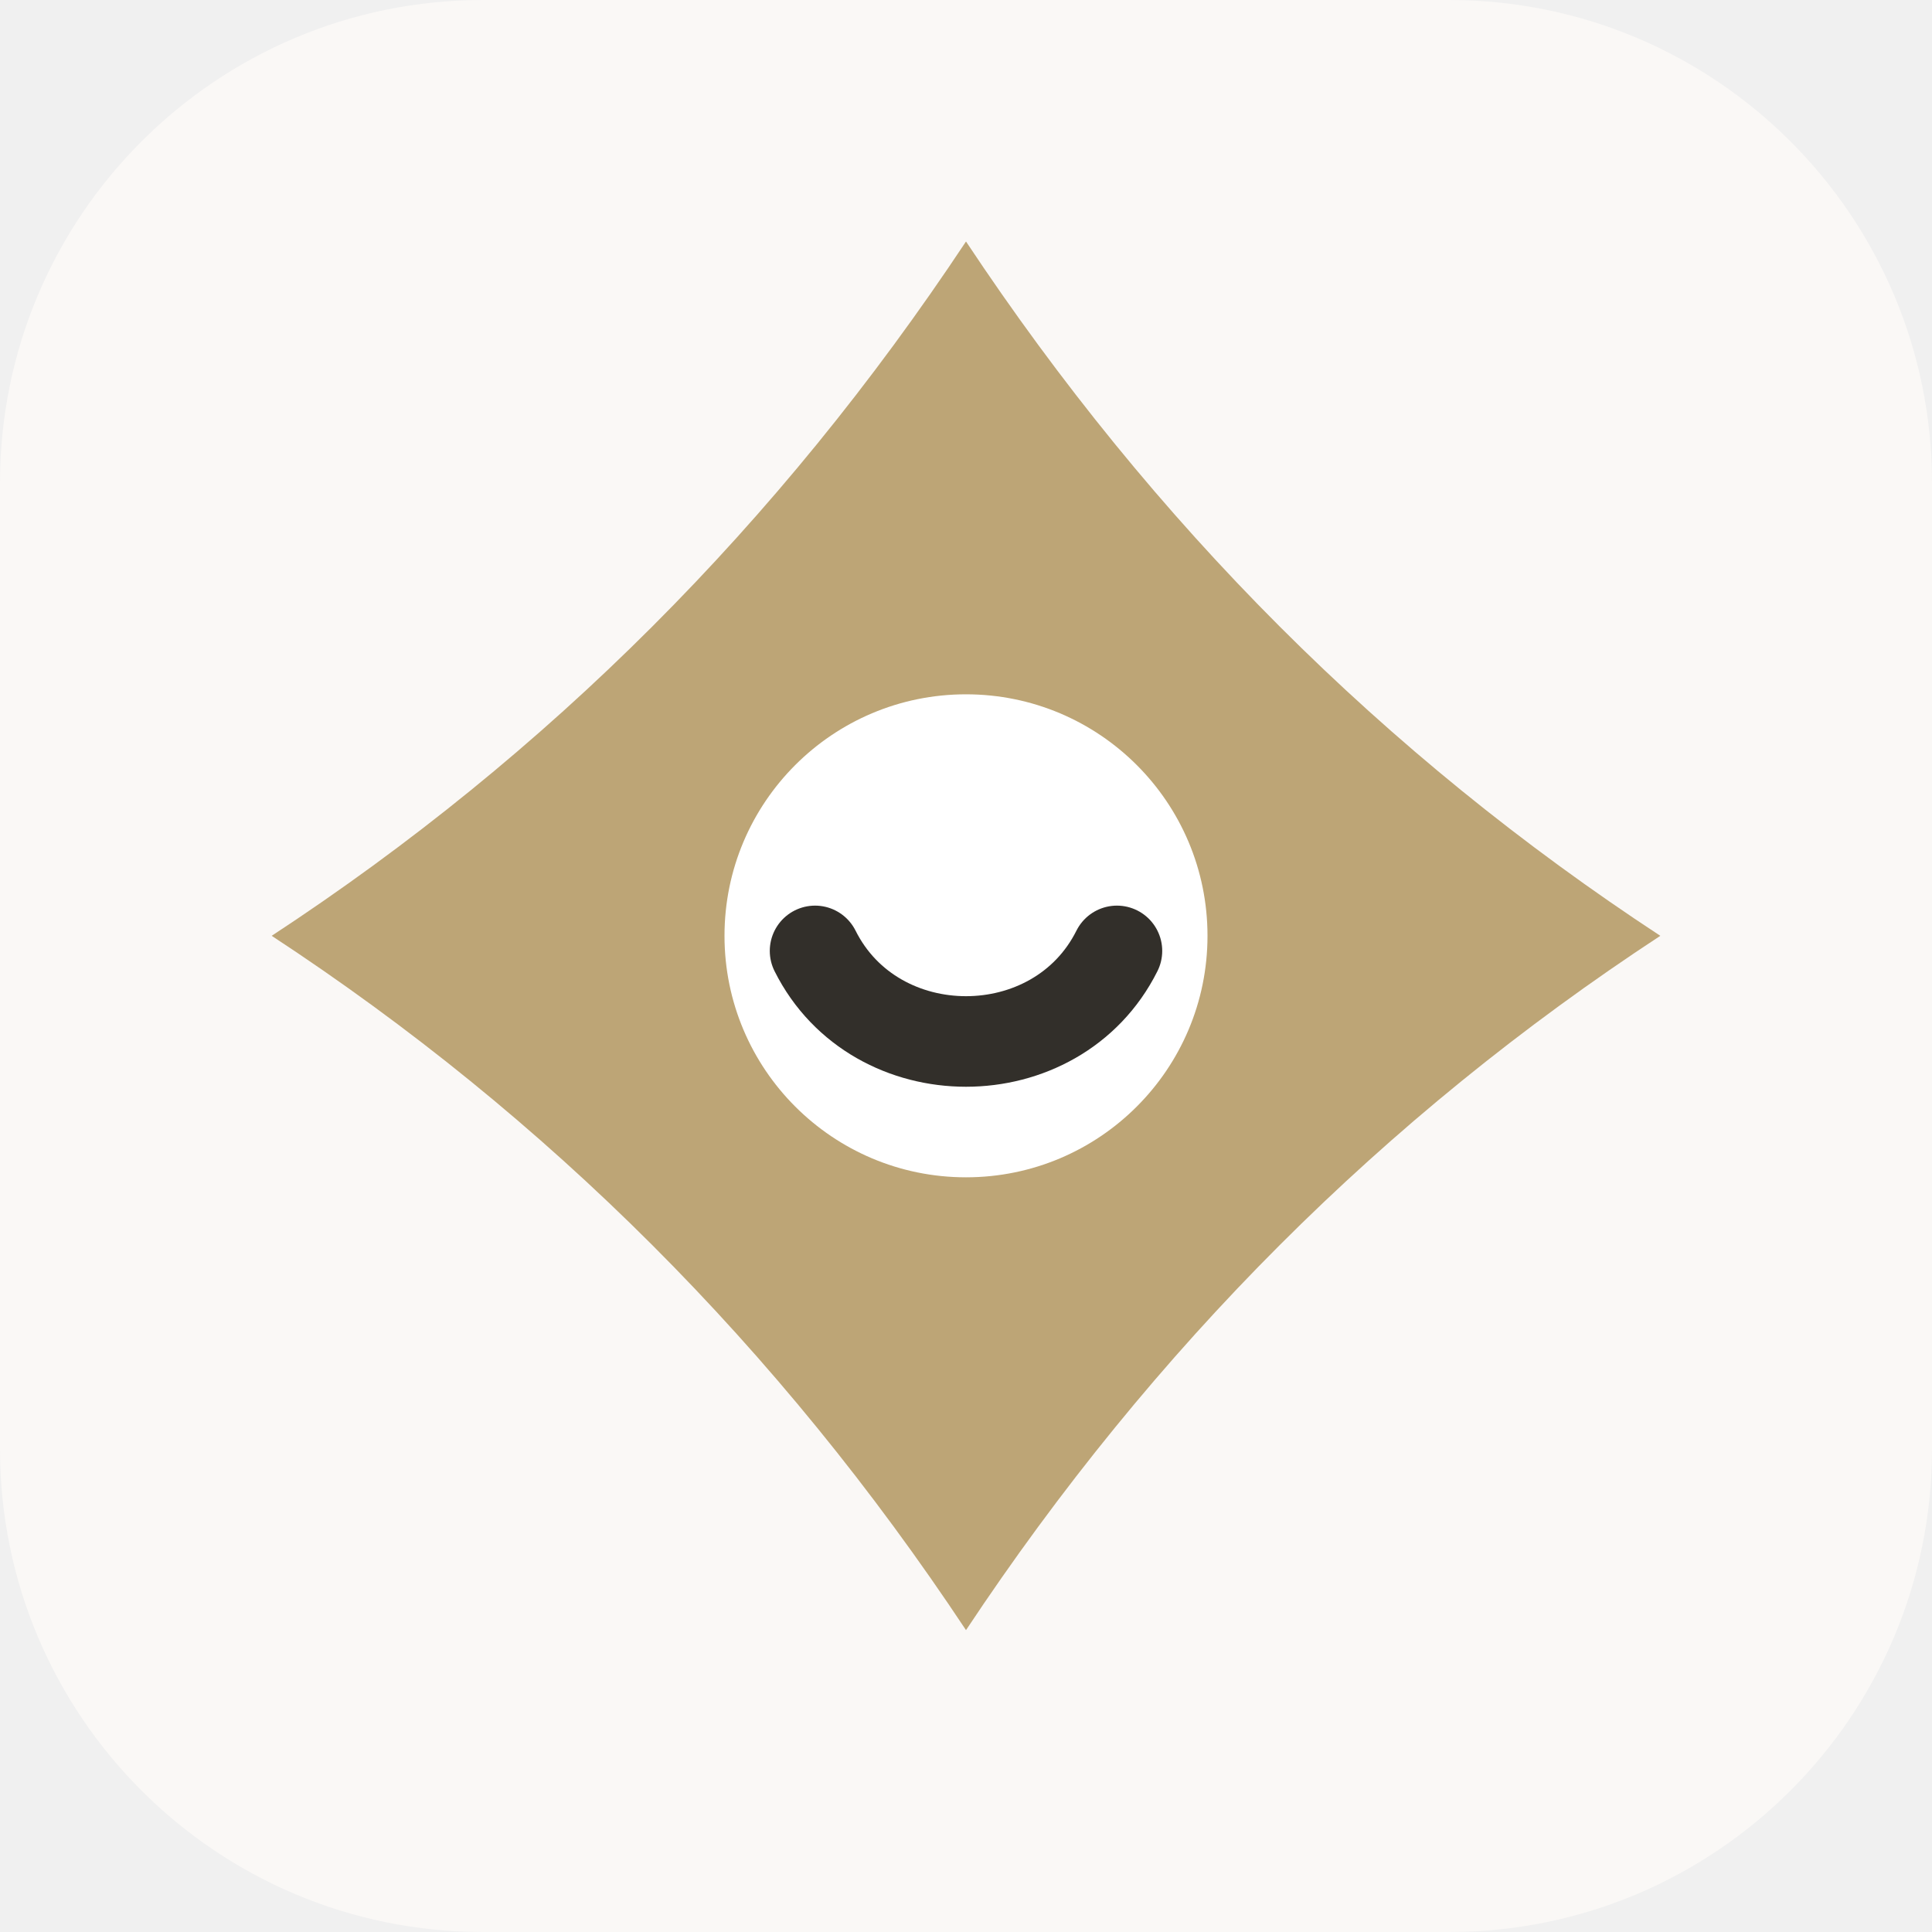
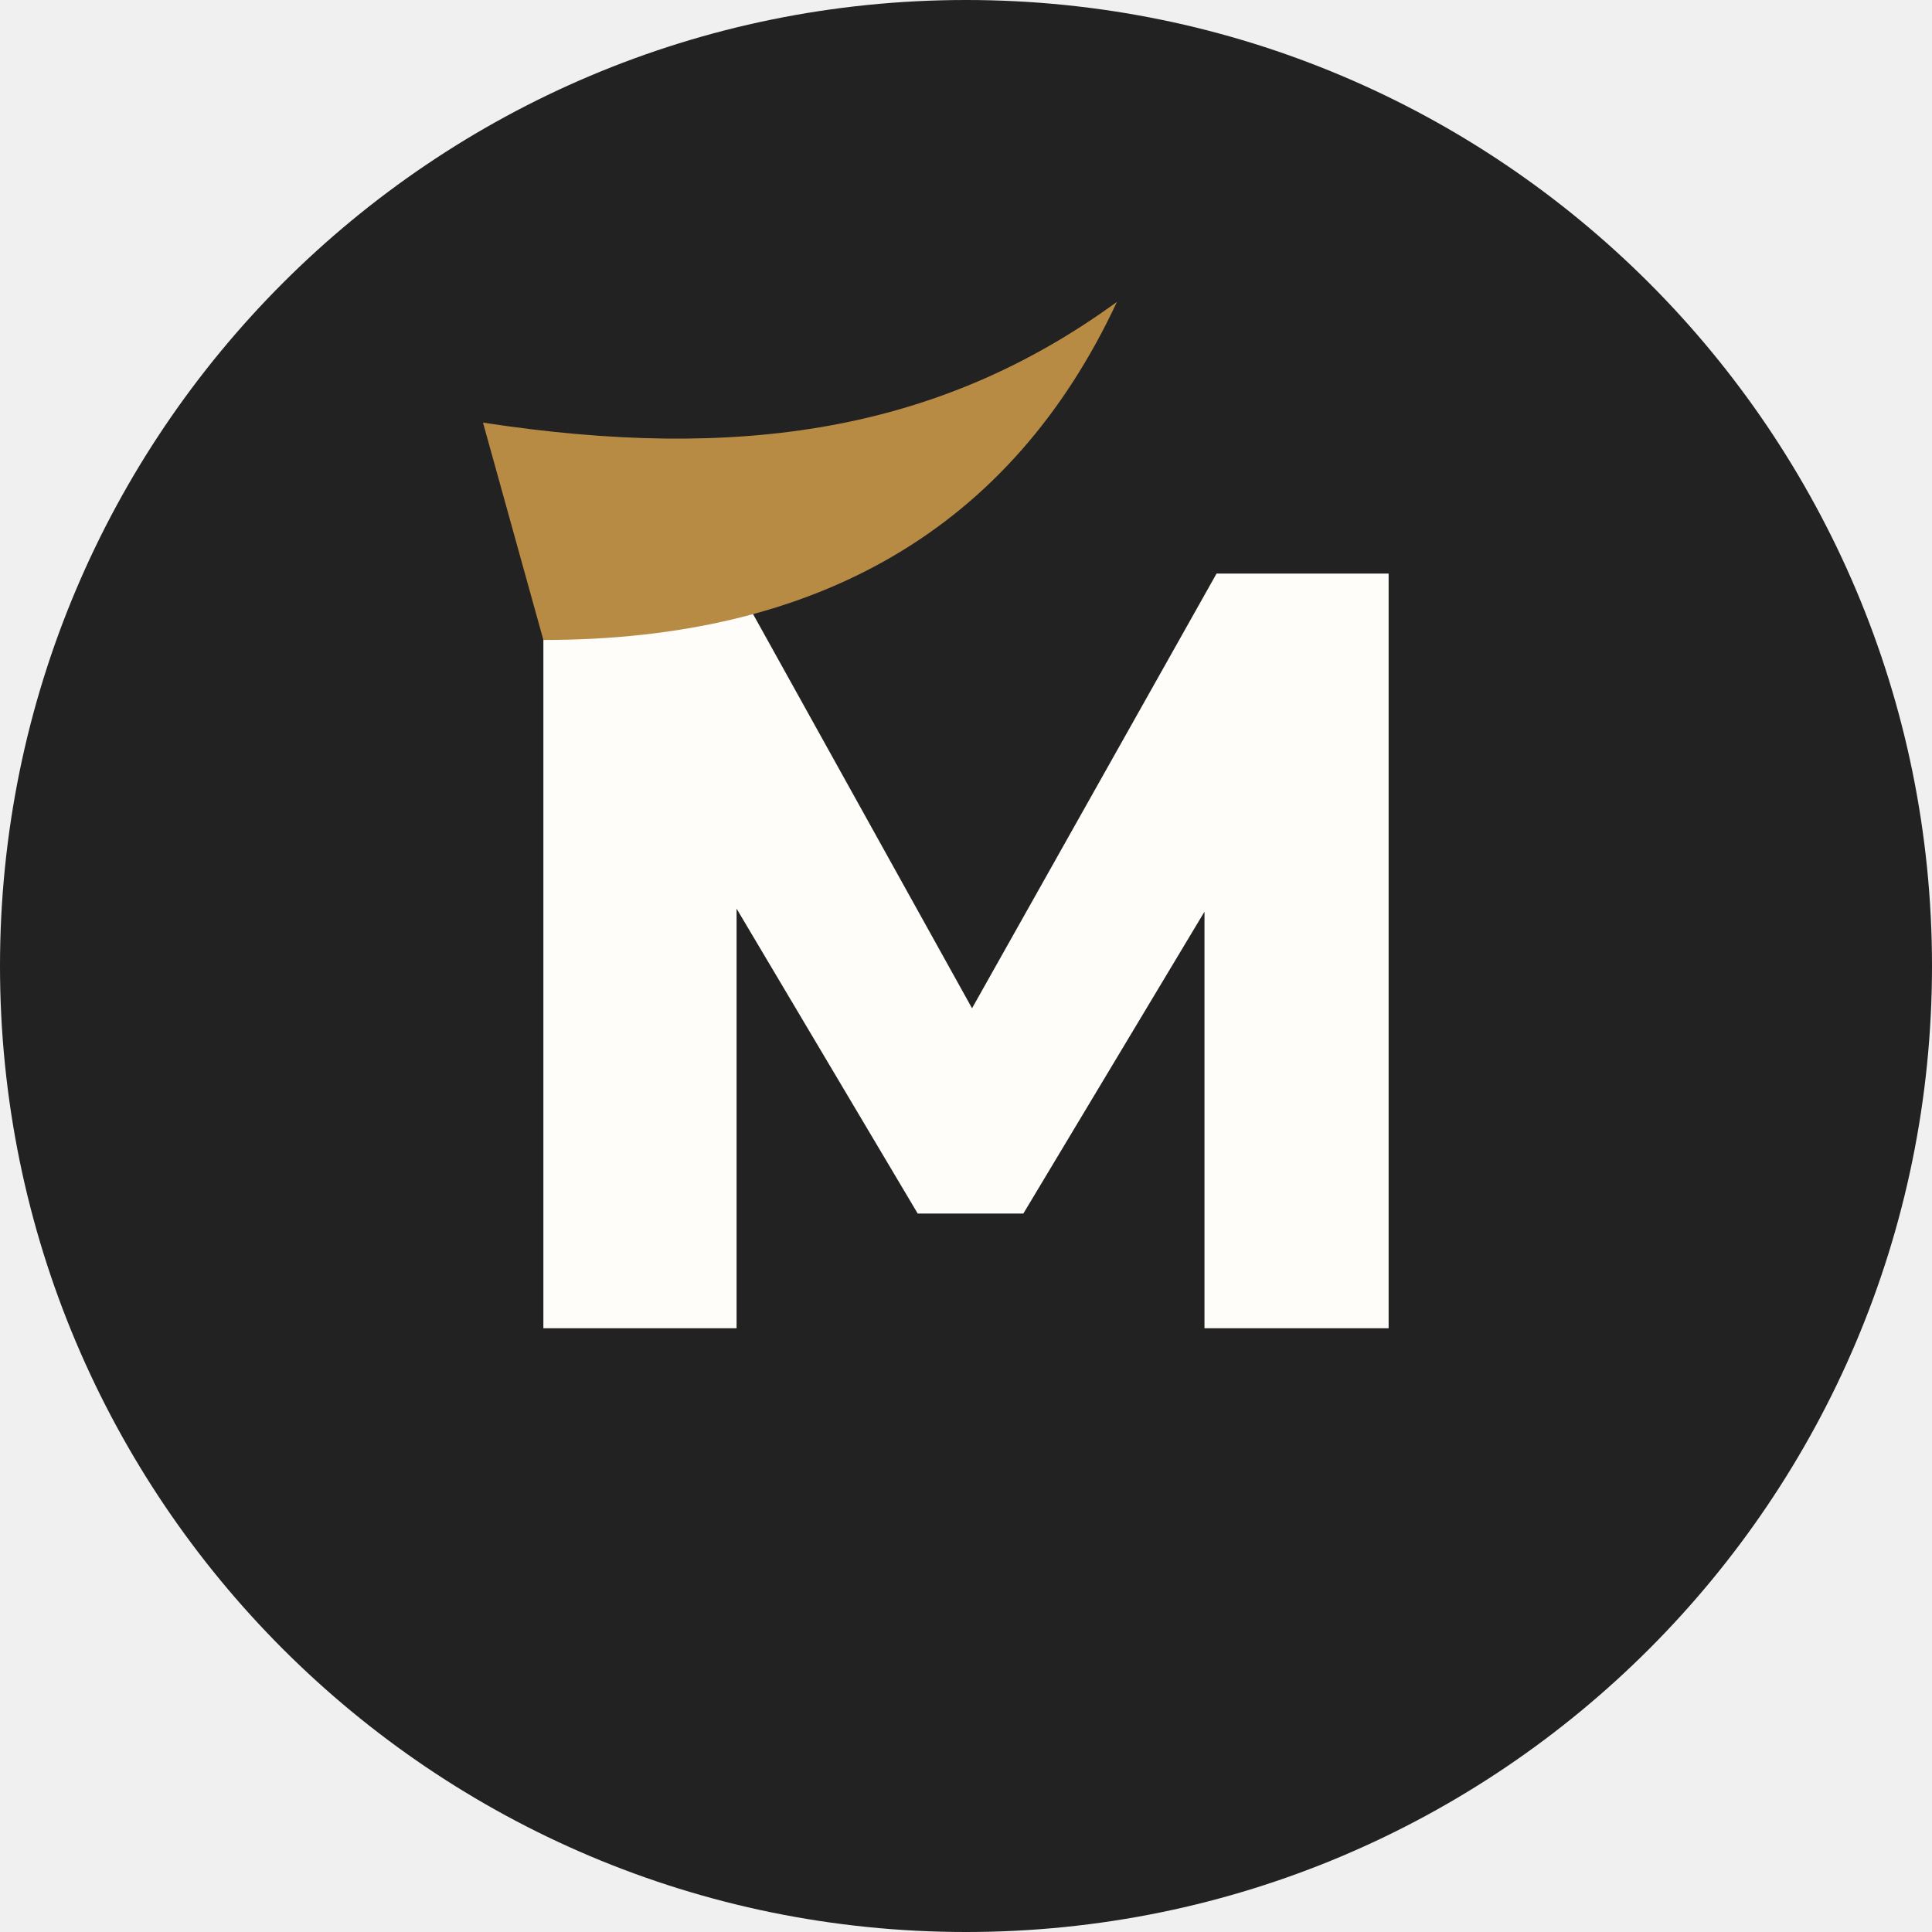
- <svg xmlns="http://www.w3.org/2000/svg" viewBox="0 0 128 128">
-   <rect width="128" height="128" rx="32" fill="#faf8f6" />
-   <path d="M64 16c12.4 18.7 27.7 34 46 46-18.3 12-33.6 27.3-46 46-12.4-18.7-27.7-34-46-46 18.3-12 33.6-27.3 46-46Z" fill="#bda576" />
-   <circle cx="64" cy="62" r="16" fill="#fff" />
-   <path d="M54 63c4 8 16 8 20 0" fill="none" stroke="#322f2a" stroke-width="6" stroke-linecap="round" />
+ <svg xmlns="http://www.w3.org/2000/svg" viewBox="0 0 64 64" role="img" aria-label="Mentora">
+   <rect width="64" height="64" rx="32" fill="#222222" />
+   <path d="M18 44V19h6.2l8 14.4L40.3 19H46v25h-6.1V30.2l-6 10h-3.5l-6-10.1V44H18Z" fill="#fffdf9" />
+   <path d="M16 14c8.5 1.3 15.1.3 21-4-3.5 7.5-9.9 11.2-19 11.2L16 14Z" fill="#b88b45" />
</svg>
